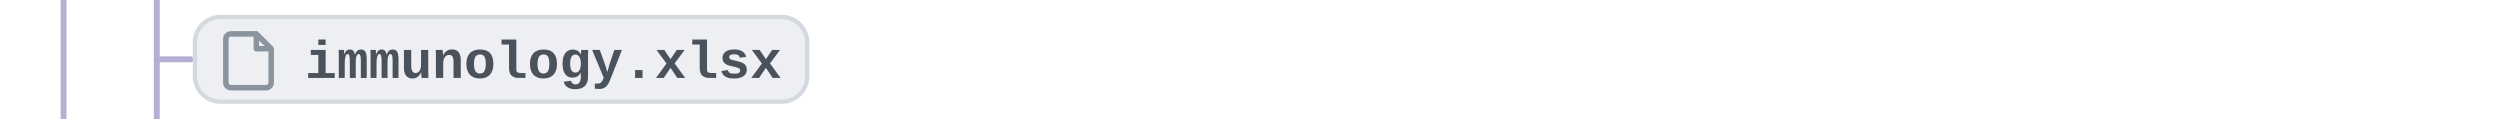
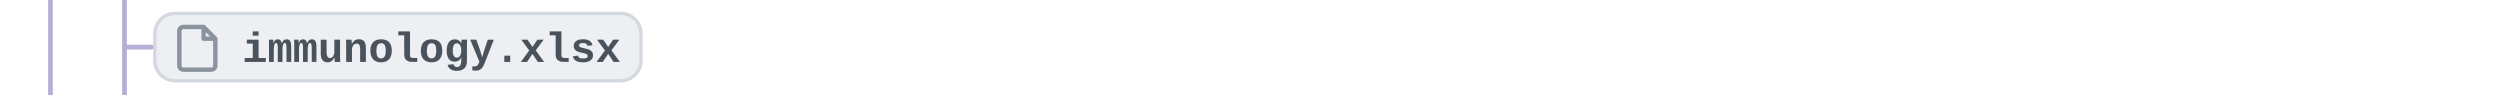
- <svg xmlns="http://www.w3.org/2000/svg" width="590" height="28" viewBox="0 0 590 28">
+ <svg xmlns="http://www.w3.org/2000/svg" width="743" height="28" viewBox="0 0 743 28">
  <g stroke="#B7AED6" stroke-width="1.4" stroke-linecap="round">
    <line x1="15" y1="0" x2="15" y2="28" />
    <line x1="37" y1="0" x2="37" y2="28" />
    <line x1="37" y1="14" x2="45" y2="14" />
  </g>
  <rect x="46" y="4" width="144.5" height="20" rx="6" fill="#EDEFF2" stroke="#D4D9DF" />
  <path d="M54.5 8h6l3.5 3.5v8a1.2 1.2 0 0 1-1.2 1.2h-8.3a1.2 1.2 0 0 1-1.2-1.2v-10.3a1.2 1.2 0 0 1 1.2-1.2z" fill="none" stroke="#8A939E" stroke-width="1.3" stroke-linejoin="round" />
  <path d="M60.5 8v3.5h3.5" fill="none" stroke="#8A939E" stroke-width="1.3" stroke-linejoin="round" />
  <text x="72" y="18.4" font-family="ui-monospace, SFMono-Regular, 'SF Mono', Menlo, Consolas, 'Liberation Mono', monospace" font-size="12.5" font-weight="600" fill="#4A525C" textLength="109.5" lengthAdjust="spacingAndGlyphs">immunology.xlsx</text>
</svg>
